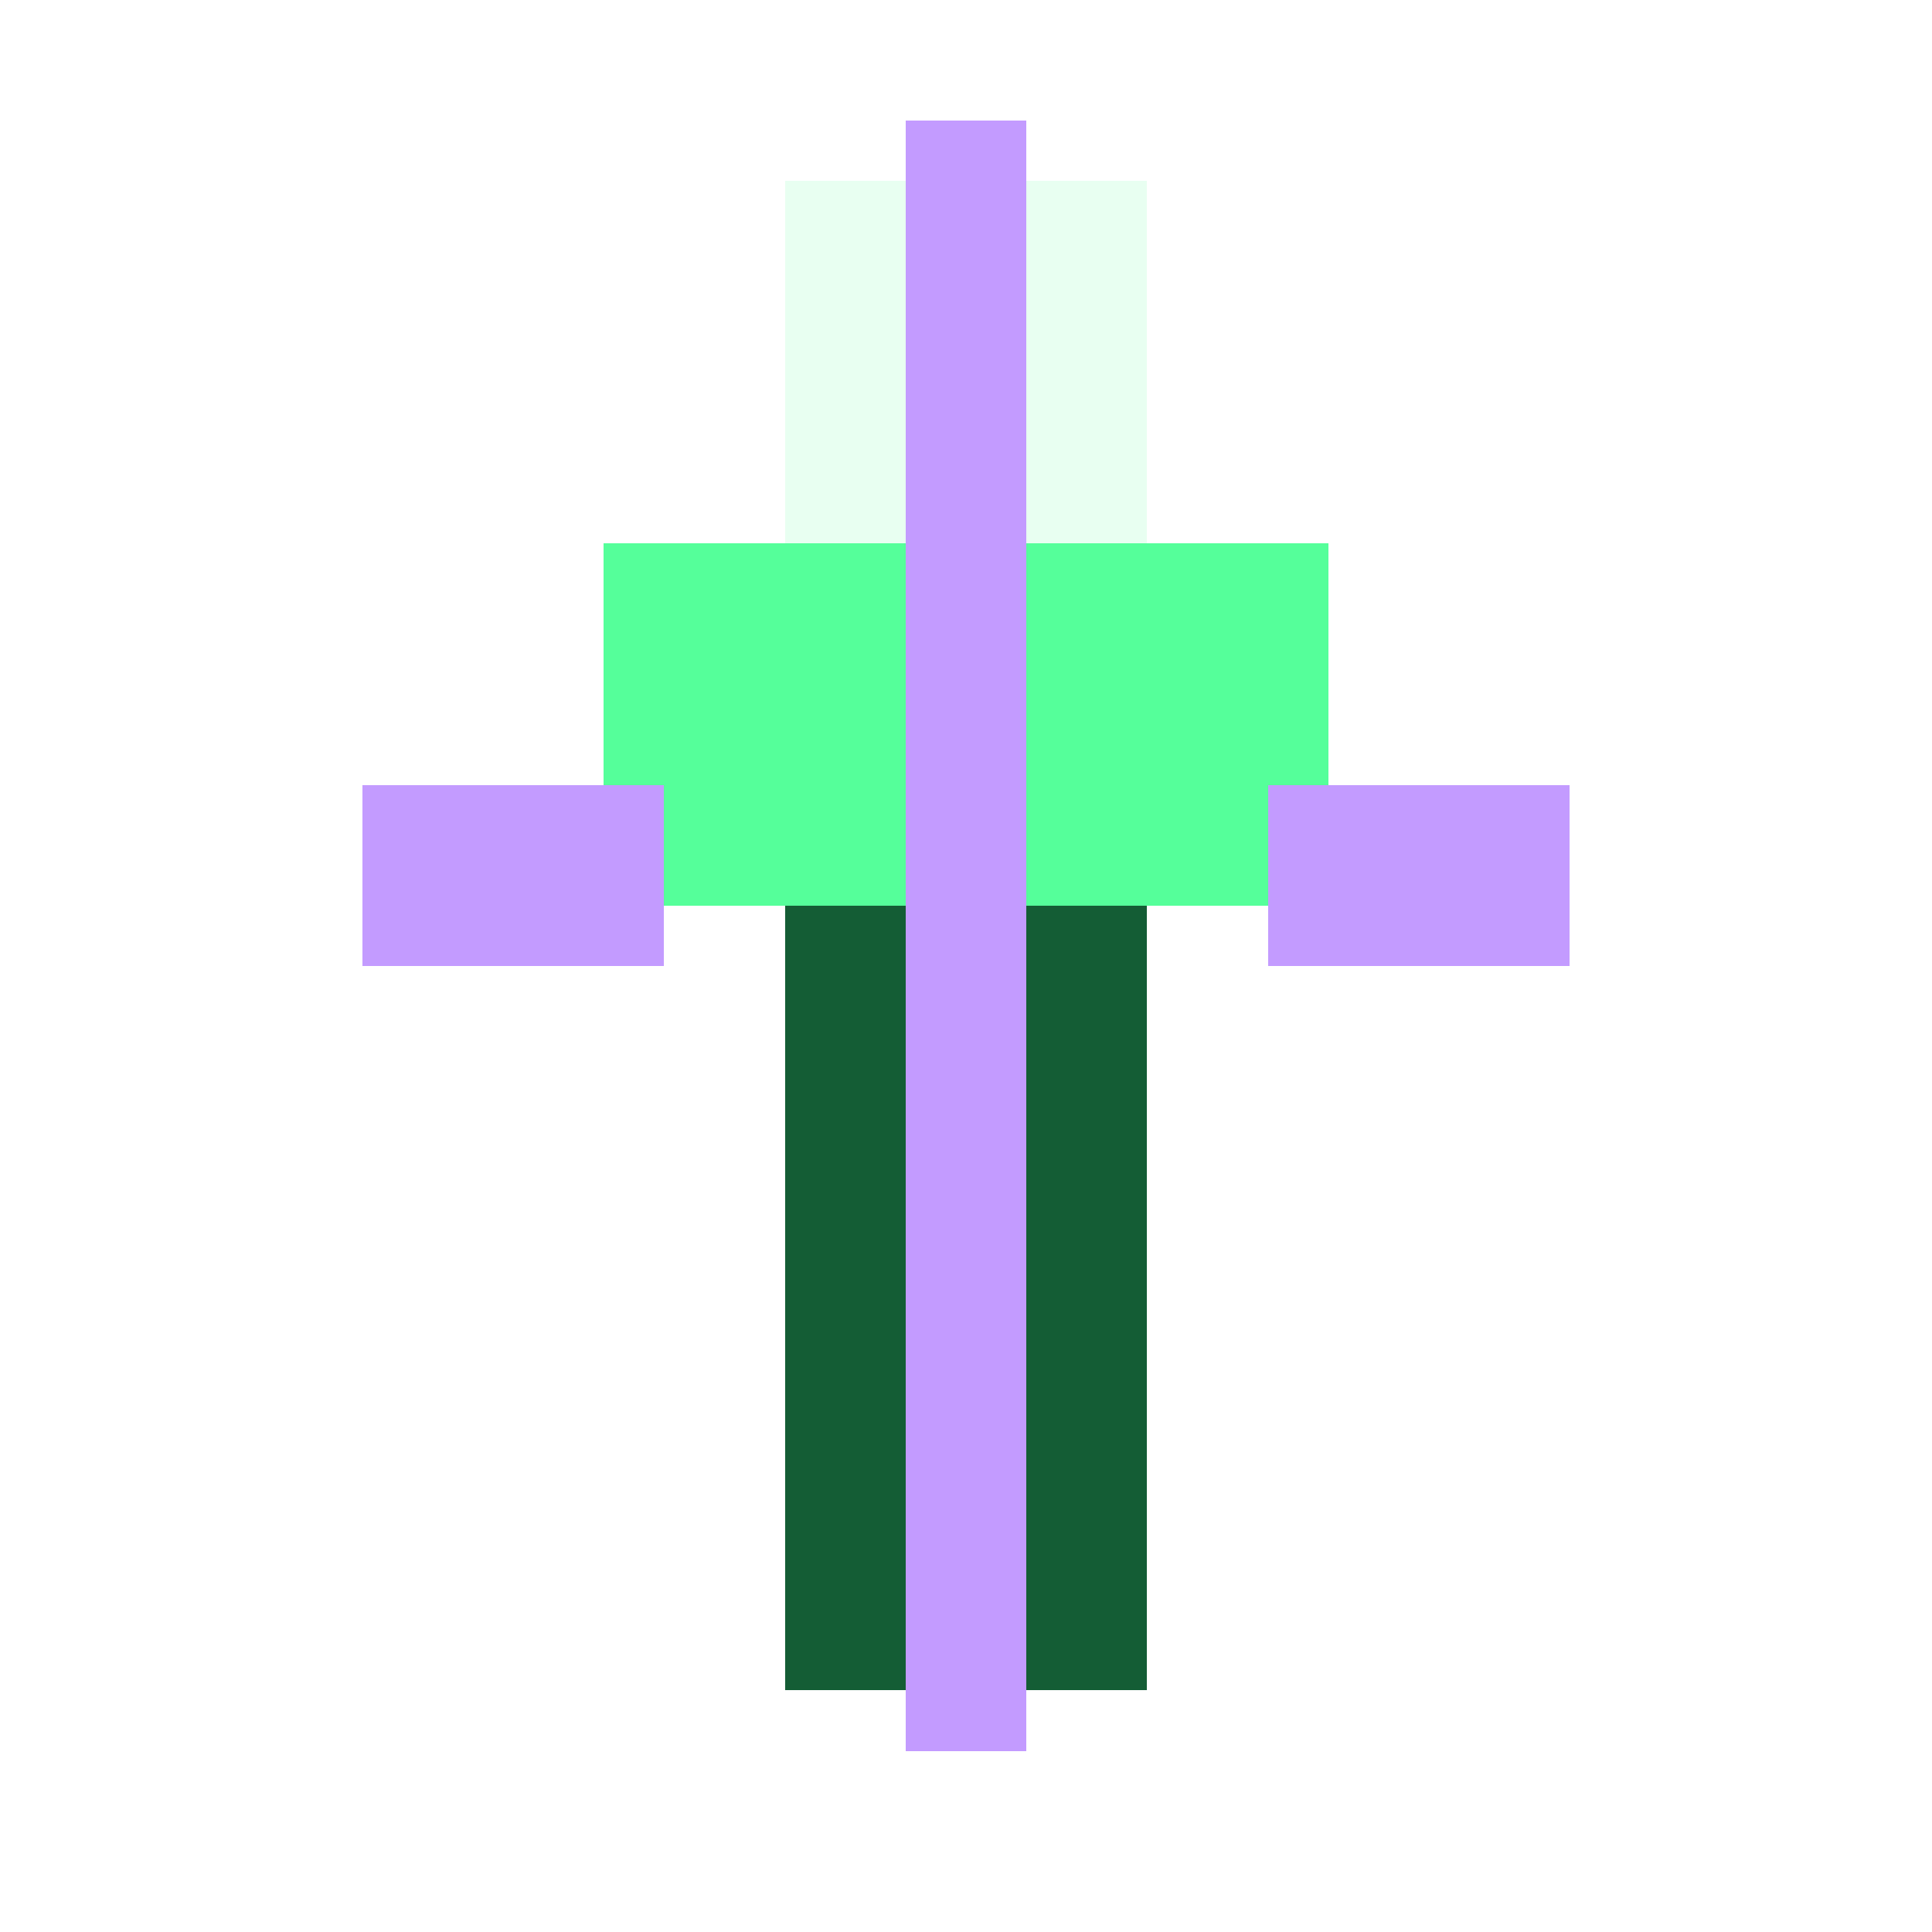
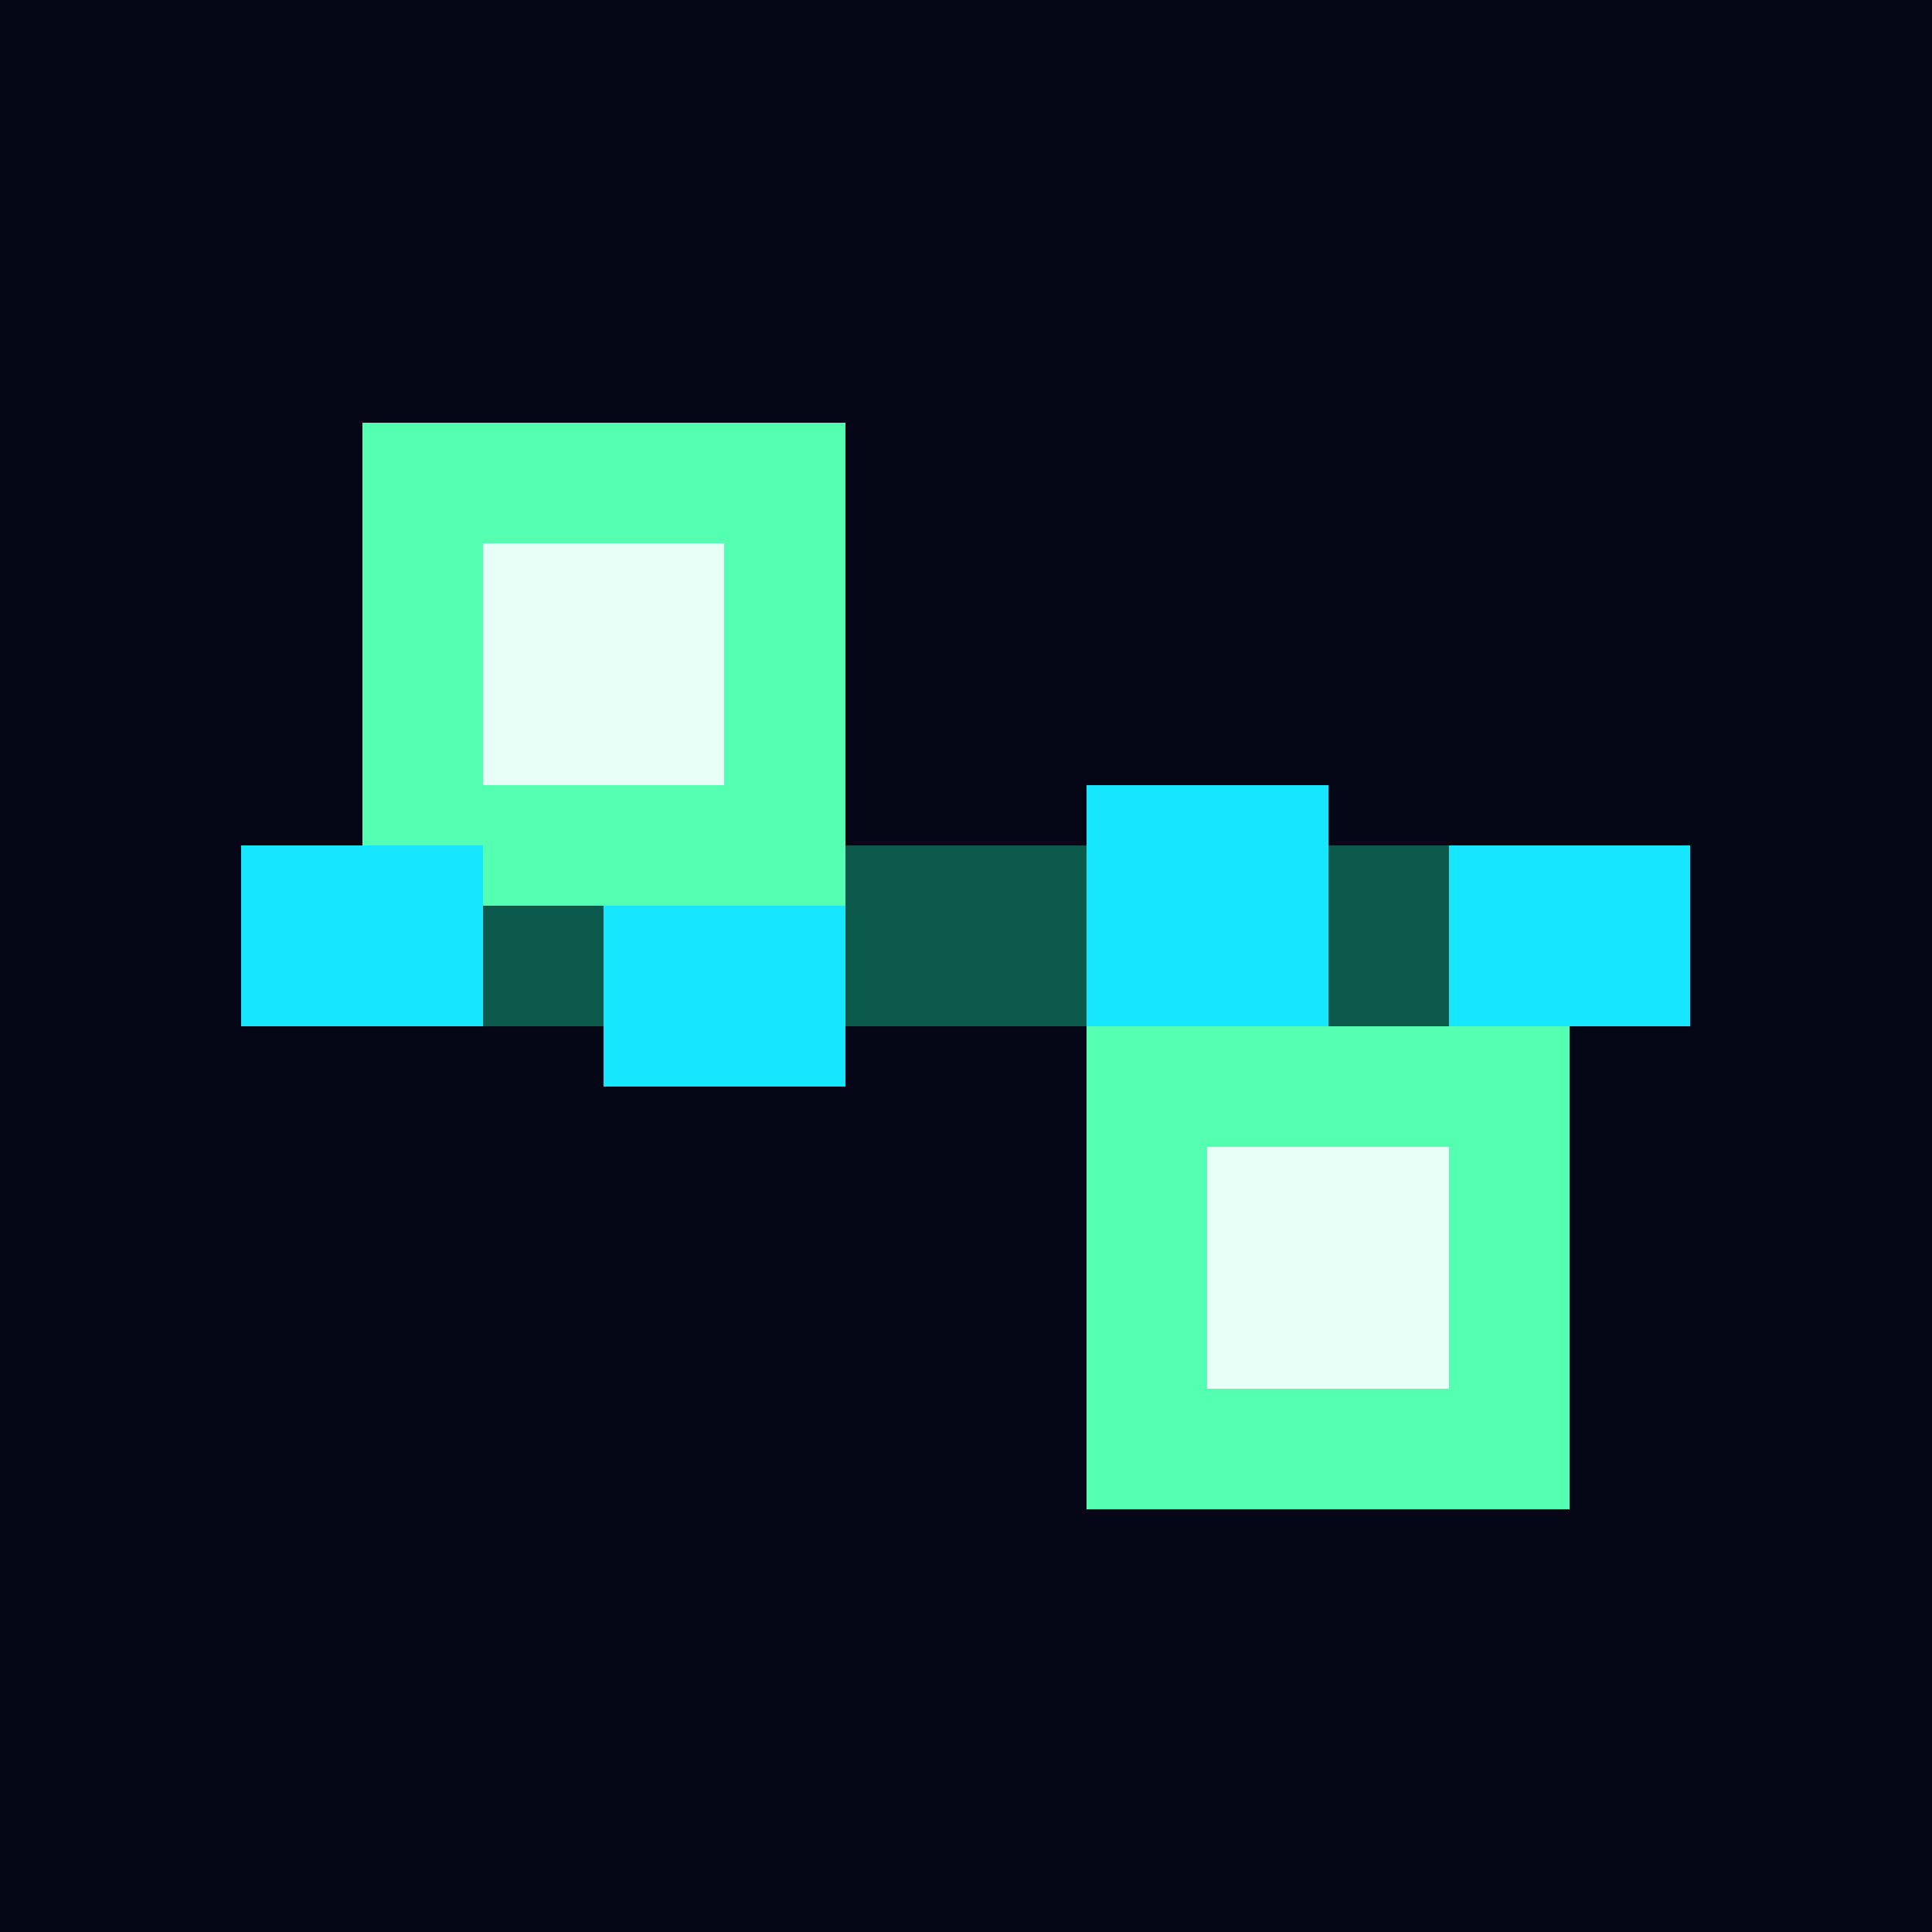
<svg xmlns="http://www.w3.org/2000/svg" width="32" height="32" viewBox="0 0 32 32" shape-rendering="crispEdges">
-   <rect x="13" y="3" width="6" height="6" fill="#e8fff1" />
-   <rect x="10" y="9" width="12" height="6" fill="#55ff9a" />
-   <rect x="13" y="15" width="6" height="13" fill="#145d35" />
-   <rect x="15" y="2" width="2" height="27" fill="#c39bff" />
-   <rect x="6" y="13" width="5" height="3" fill="#c39bff" />
-   <rect x="21" y="13" width="5" height="3" fill="#c39bff" />
+   <rect x="0" y="0" width="32" height="32" fill="#050717" />
+   <rect x="7" y="14" width="18" height="3" fill="#0b5a4c" />
+   <rect x="10" y="13" width="4" height="5" fill="#16e7ff" />
+   <rect x="18" y="13" width="4" height="5" fill="#16e7ff" />
+   <rect x="6" y="7" width="8" height="8" fill="#55ffb1" />
+   <rect x="18" y="17" width="8" height="8" fill="#55ffb1" />
+   <rect x="8" y="9" width="4" height="4" fill="#e8fff8" />
+   <rect x="20" y="19" width="4" height="4" fill="#e8fff8" />
+   <rect x="4" y="14" width="4" height="3" fill="#16e7ff" />
+   <rect x="24" y="14" width="4" height="3" fill="#16e7ff" />
</svg>
